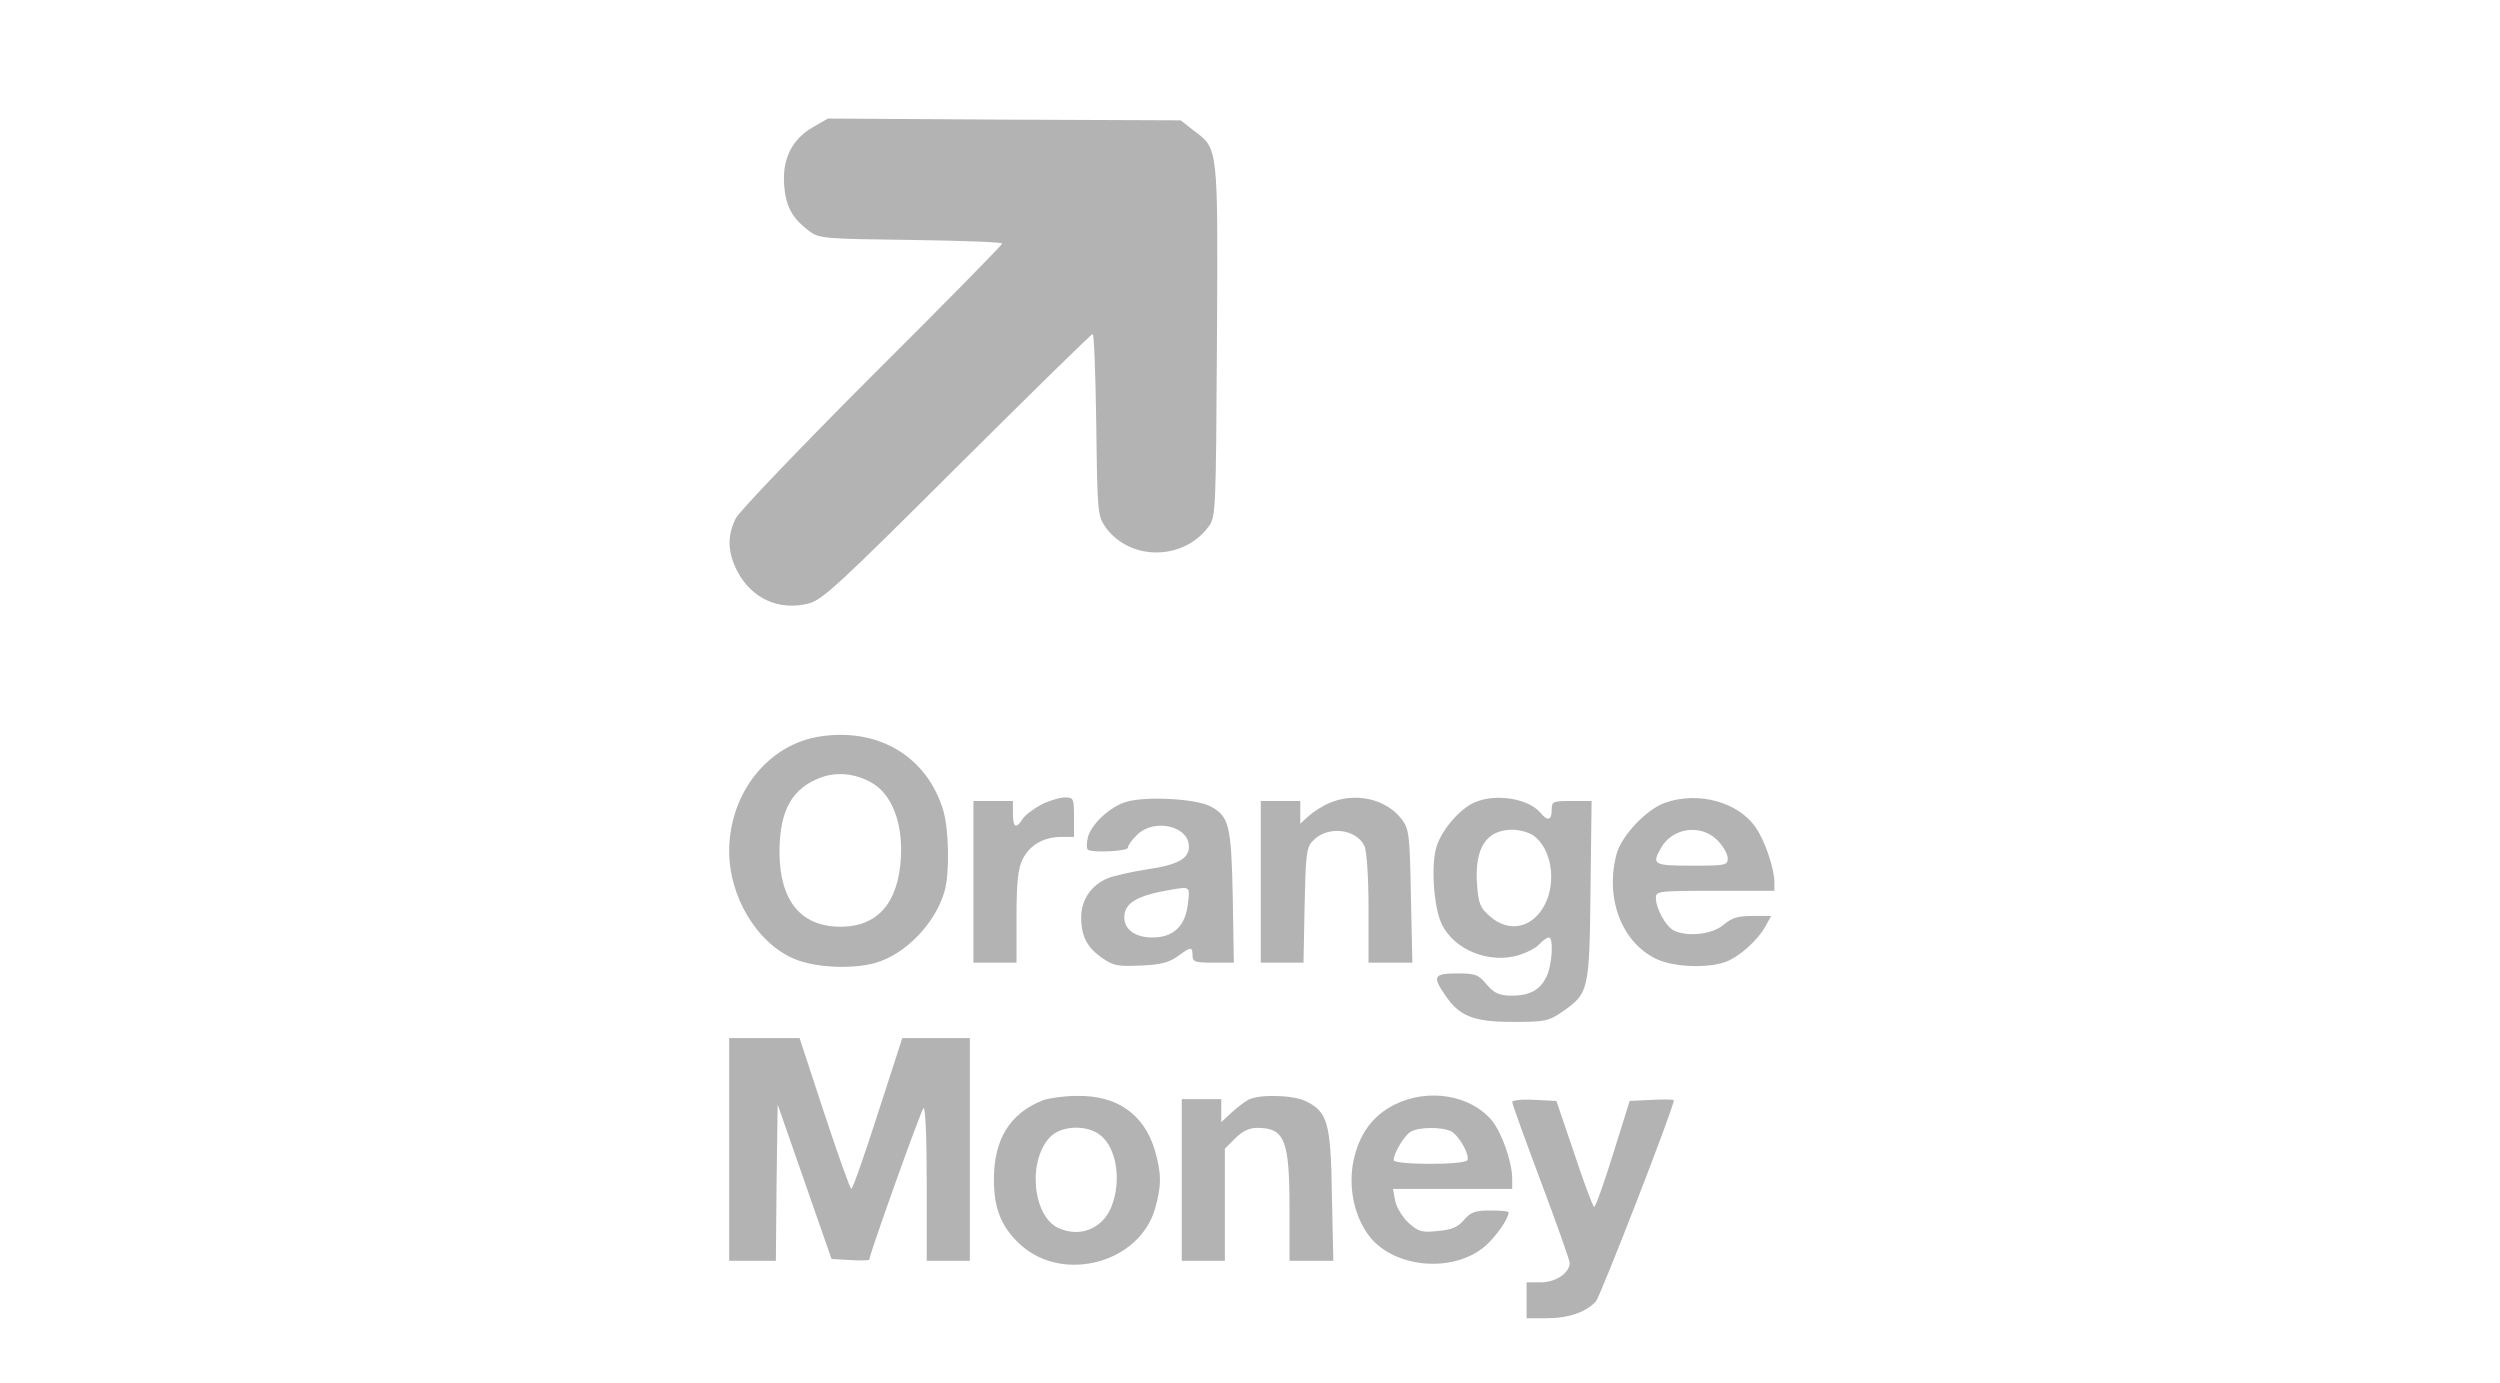
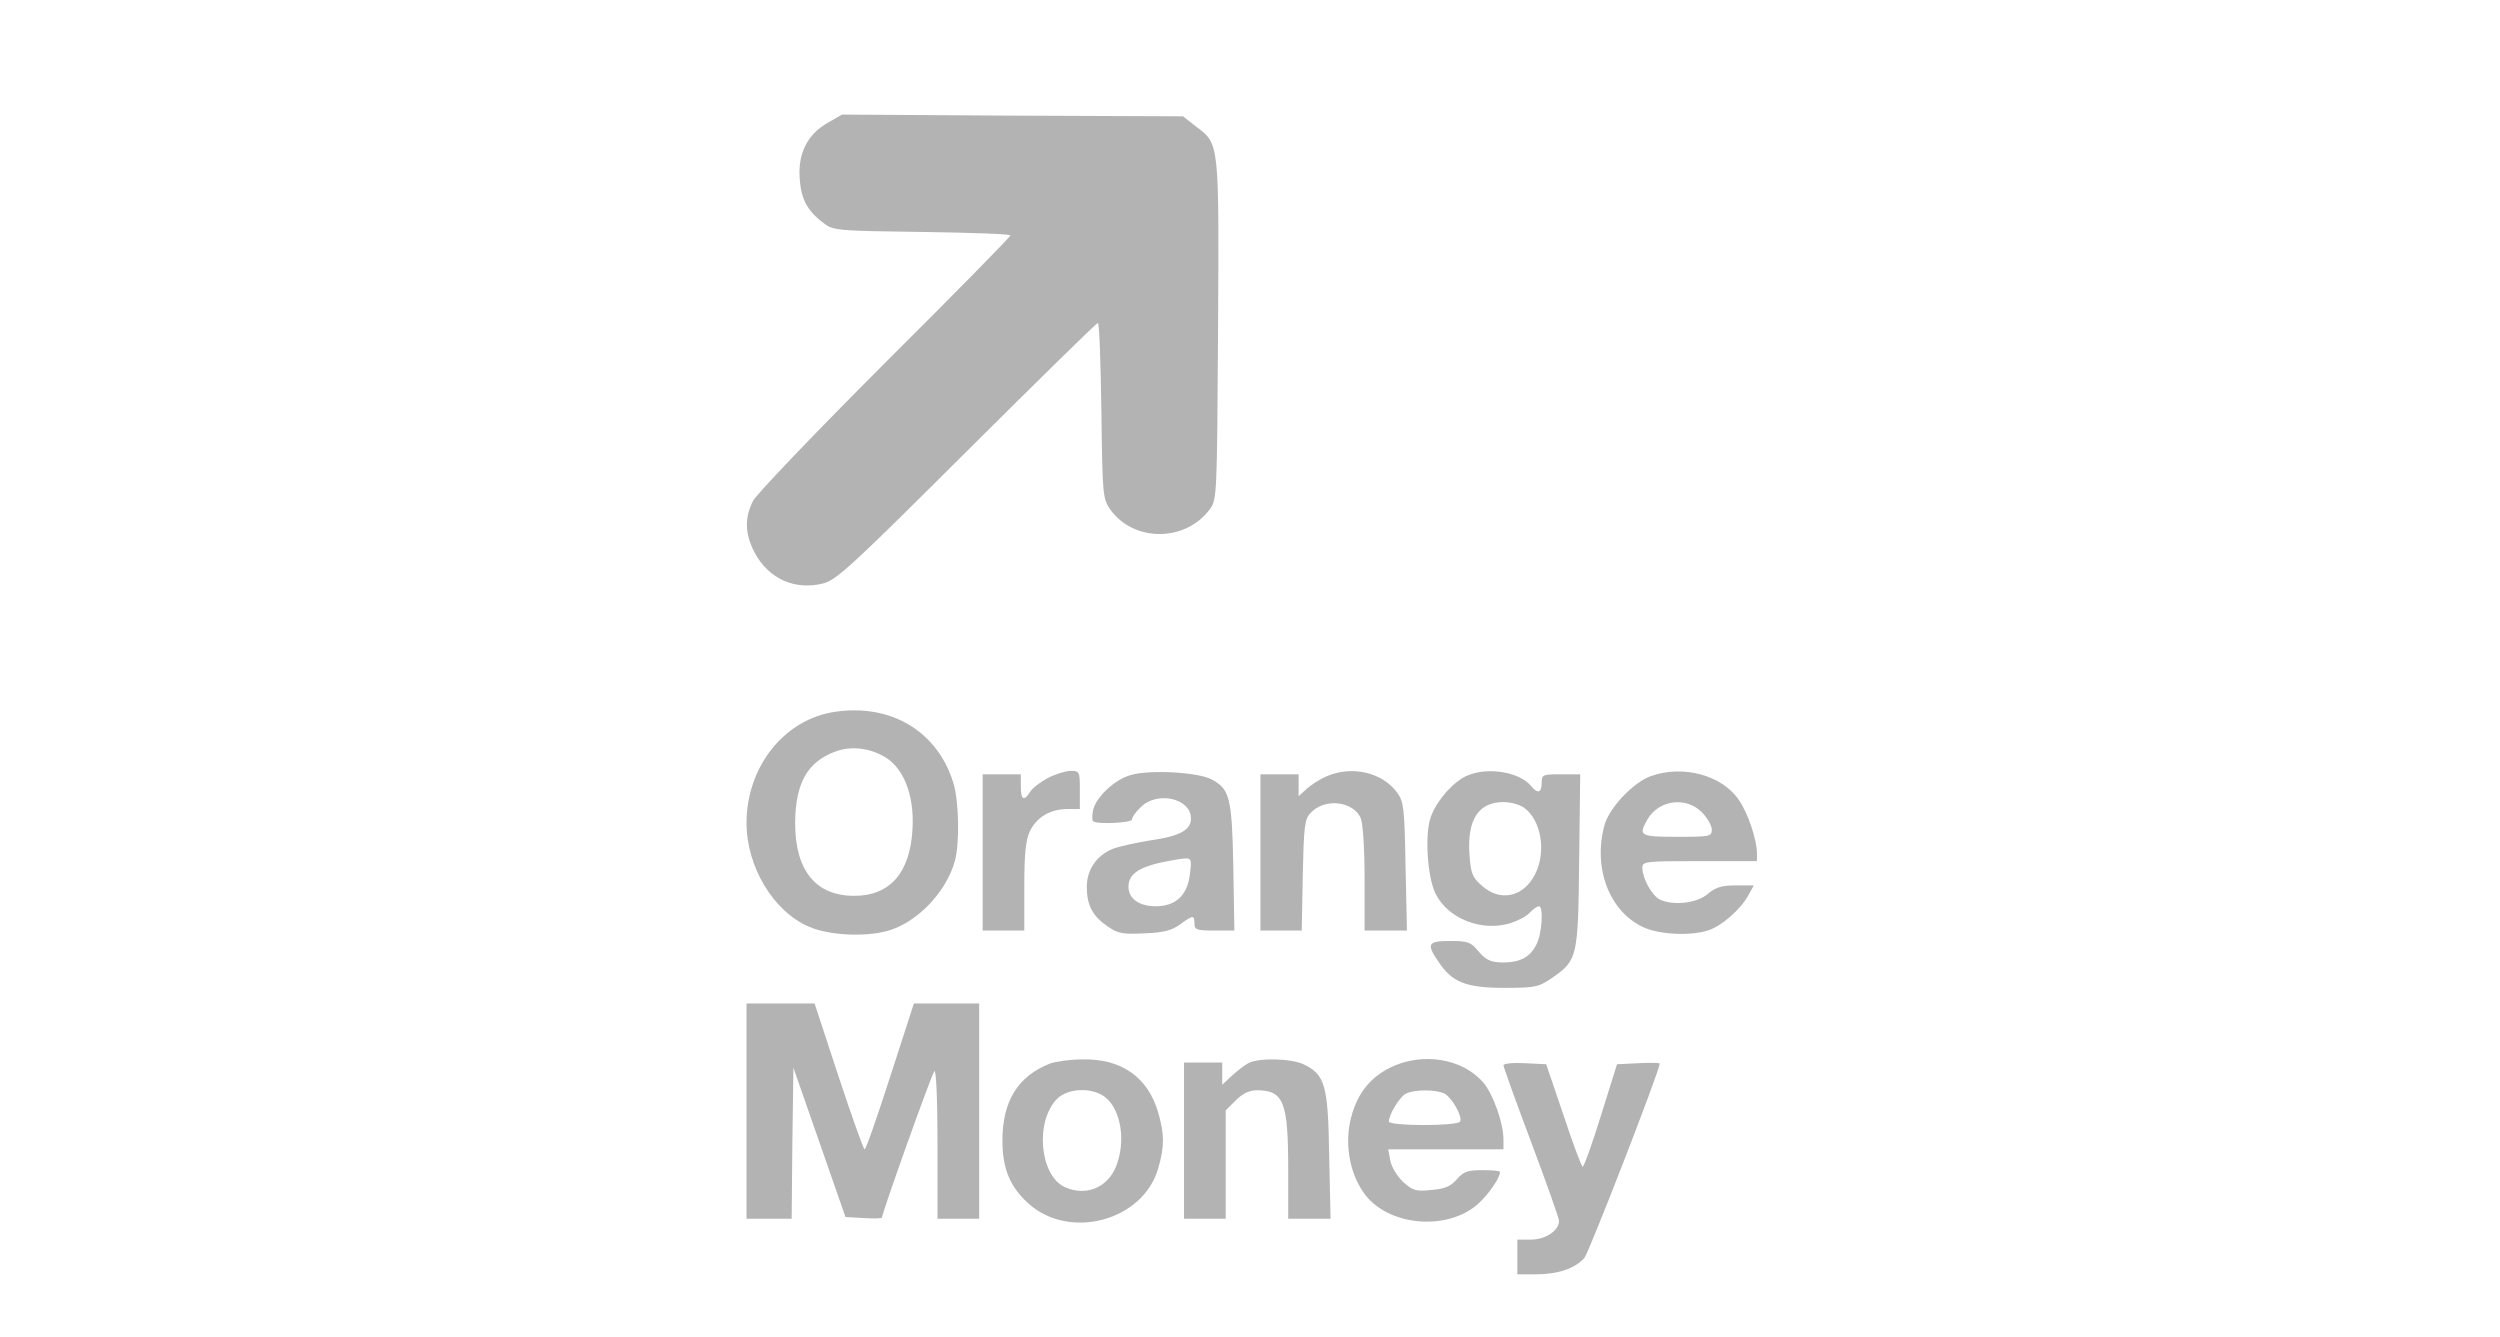
- <svg xmlns="http://www.w3.org/2000/svg" version="1.0" width="696pt" height="385pt" viewBox="0 0 696 385" preserveAspectRatio="xMidYMid meet">
+ <svg xmlns="http://www.w3.org/2000/svg" version="1.0" width="720pt" height="385pt" viewBox="0 0 696 385" preserveAspectRatio="xMidYMid meet">
  <g transform="translate(0,385) scale(0.1,-0.1)" fill="#000000" opacity="0.3" stroke="none">
    <path d="M2265 3497 c-59 -33 -87 -88 -82 -160 4 -61 22 -95 71 -131 26 -20 43 -21 282 -24 140 -2 254 -6 254 -10 0 -4 -162 -169 -361 -367 -198 -198 -369 -377 -380 -397 -25 -49 -24 -95 4 -149 41 -77 117 -110 199 -89 38 10 88 57 413 381 204 203 373 369 377 369 4 0 8 -114 10 -252 3 -247 4 -254 26 -286 68 -94 216 -93 286 1 21 28 21 39 24 517 3 545 4 535 -64 586 l-37 29 -491 2 -491 3 -40 -23z" />
    <path d="M2285 1800 c-146 -21 -255 -158 -255 -320 0 -126 77 -255 180 -299 57 -25 161 -30 226 -12 84 23 169 111 194 201 14 51 12 170 -4 224 -45 149 -179 230 -341 206z m136 -126 c60 -30 93 -112 87 -212 -7 -126 -65 -192 -168 -192 -111 0 -170 73 -170 210 1 115 35 176 117 206 41 15 91 11 134 -12z" />
    <path d="M2897 1609 c-20 -11 -43 -28 -50 -39 -18 -29 -27 -24 -27 15 l0 35 -55 0 -55 0 0 -225 0 -225 60 0 60 0 0 126 c0 96 4 134 16 160 20 41 59 64 109 64 l35 0 0 55 c0 53 -1 55 -27 55 -16 -1 -45 -10 -66 -21z" />
    <path d="M3137 1618 c-46 -12 -102 -65 -109 -102 -3 -14 -3 -28 0 -31 10 -10 112 -5 112 5 0 6 11 22 25 35 47 48 145 26 145 -32 0 -33 -31 -51 -115 -63 -44 -7 -94 -18 -111 -25 -46 -19 -74 -60 -74 -109 0 -53 17 -85 60 -114 30 -21 44 -23 107 -20 55 2 79 9 102 26 37 27 41 27 41 2 0 -18 7 -20 58 -20 l57 0 -3 182 c-4 202 -10 226 -64 254 -39 20 -177 28 -231 12z m170 -285 c-7 -61 -40 -93 -99 -93 -47 0 -78 22 -78 56 0 40 35 61 130 77 54 9 53 10 47 -40z" />
    <path d="M3700 1614 c-19 -8 -45 -25 -57 -36 l-23 -21 0 31 0 32 -55 0 -55 0 0 -225 0 -225 59 0 60 0 3 159 c3 138 5 162 22 179 39 44 122 36 145 -14 6 -15 11 -85 11 -174 l0 -150 61 0 61 0 -4 184 c-3 168 -5 187 -24 213 -43 59 -131 79 -204 47z" />
    <path d="M4105 1616 c-40 -17 -90 -75 -105 -121 -17 -50 -9 -171 14 -218 35 -72 132 -111 215 -86 22 7 48 20 57 31 10 10 21 18 26 18 14 0 9 -79 -7 -110 -19 -38 -48 -52 -99 -52 -33 1 -46 7 -67 31 -23 28 -31 31 -82 31 -65 0 -70 -8 -34 -60 39 -59 79 -75 189 -75 91 0 99 2 140 30 71 50 73 58 76 338 l3 247 -56 0 c-52 0 -55 -1 -55 -25 0 -29 -12 -32 -31 -8 -34 40 -125 55 -184 29z m164 -92 c50 -36 65 -127 32 -192 -34 -66 -100 -80 -153 -33 -28 24 -32 36 -36 90 -7 100 26 151 98 151 20 0 46 -7 59 -16z" />
    <path d="M4635 1615 c-51 -18 -120 -91 -134 -141 -34 -124 14 -250 113 -295 47 -21 136 -25 187 -8 39 13 94 62 115 102 l15 27 -52 0 c-40 0 -58 -5 -81 -25 -32 -27 -102 -34 -139 -15 -22 12 -49 61 -49 90 0 19 5 20 165 20 l165 0 0 23 c0 38 -26 116 -52 153 -48 71 -160 102 -253 69z m146 -104 c16 -16 29 -39 29 -50 0 -20 -5 -21 -100 -21 -107 0 -112 3 -86 49 32 57 111 68 157 22z" />
    <path d="M2030 650 l0 -310 65 0 65 0 2 218 3 217 75 -215 75 -215 53 -3 c28 -2 52 -1 52 1 0 13 143 414 151 422 5 5 9 -77 9 -208 l0 -217 60 0 60 0 0 310 0 310 -94 0 -94 0 -68 -210 c-37 -115 -70 -210 -74 -210 -3 0 -37 95 -75 210 l-69 210 -98 0 -98 0 0 -310z" />
    <path d="M2904 787 c-92 -36 -137 -108 -137 -221 0 -83 22 -135 77 -184 119 -104 327 -47 371 101 19 64 19 100 0 165 -30 100 -105 153 -217 151 -35 0 -77 -6 -94 -12z m159 -97 c46 -36 60 -128 31 -200 -25 -61 -87 -86 -147 -59 -73 33 -87 190 -22 255 32 31 101 33 138 4z" />
    <path d="M3475 788 c-11 -6 -32 -22 -47 -36 l-28 -26 0 32 0 32 -55 0 -55 0 0 -225 0 -225 60 0 60 0 0 156 0 156 29 29 c20 20 39 29 61 29 77 0 90 -34 90 -226 l0 -144 61 0 61 0 -4 183 c-3 203 -12 232 -74 262 -37 17 -130 19 -159 3z" />
    <path d="M3883 775 c-62 -31 -99 -82 -115 -157 -14 -69 0 -146 38 -201 65 -97 239 -115 330 -35 30 27 64 75 64 93 0 3 -23 5 -50 5 -43 0 -55 -4 -74 -26 -17 -20 -34 -28 -73 -31 -45 -5 -54 -2 -82 23 -17 16 -34 44 -37 62 l-6 32 166 0 166 0 0 28 c0 47 -29 129 -57 163 -60 71 -177 90 -270 44z m158 -75 c22 -13 52 -67 44 -80 -9 -14 -205 -13 -205 0 0 20 30 69 47 79 23 14 89 14 114 1z" />
    <path d="M4210 782 c0 -5 36 -105 80 -222 44 -117 80 -219 80 -226 0 -28 -39 -54 -80 -54 l-40 0 0 -50 0 -50 55 0 c62 0 111 17 138 47 13 15 217 540 217 560 0 2 -28 3 -61 1 l-62 -3 -46 -147 c-25 -81 -49 -148 -53 -148 -3 0 -28 66 -55 148 l-50 147 -61 3 c-34 2 -62 -1 -62 -6z" />
  </g>
</svg>
